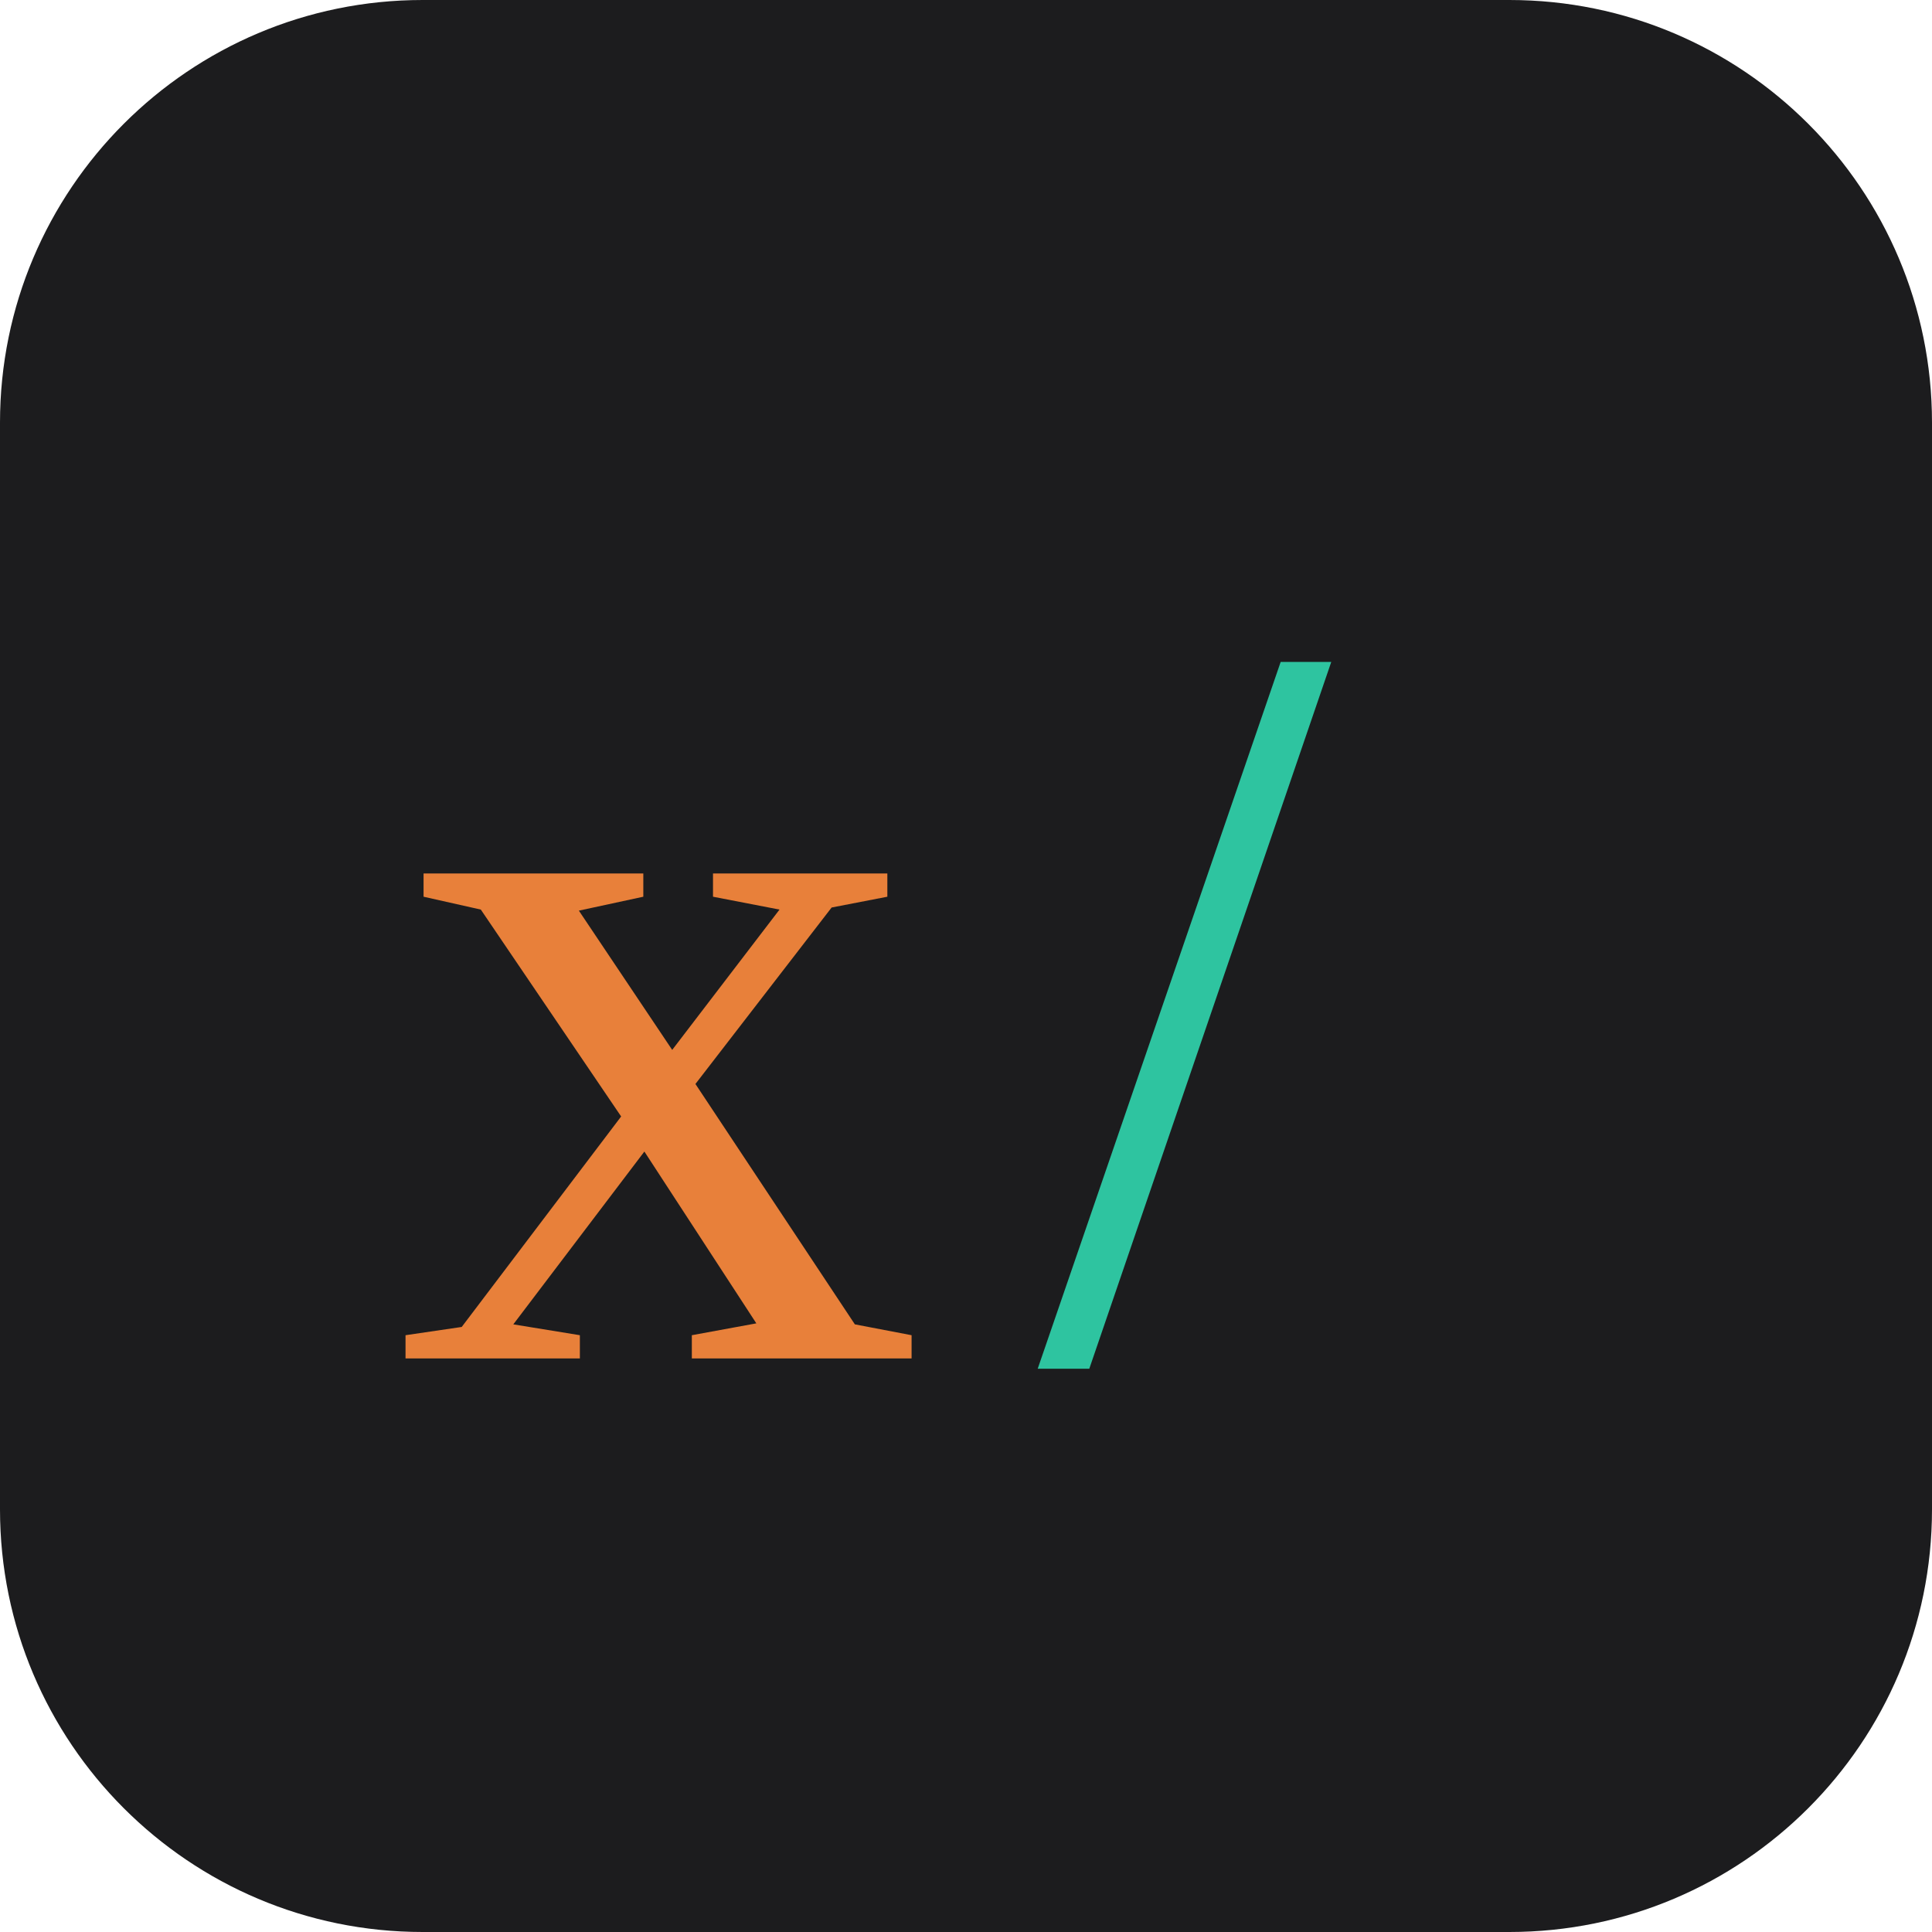
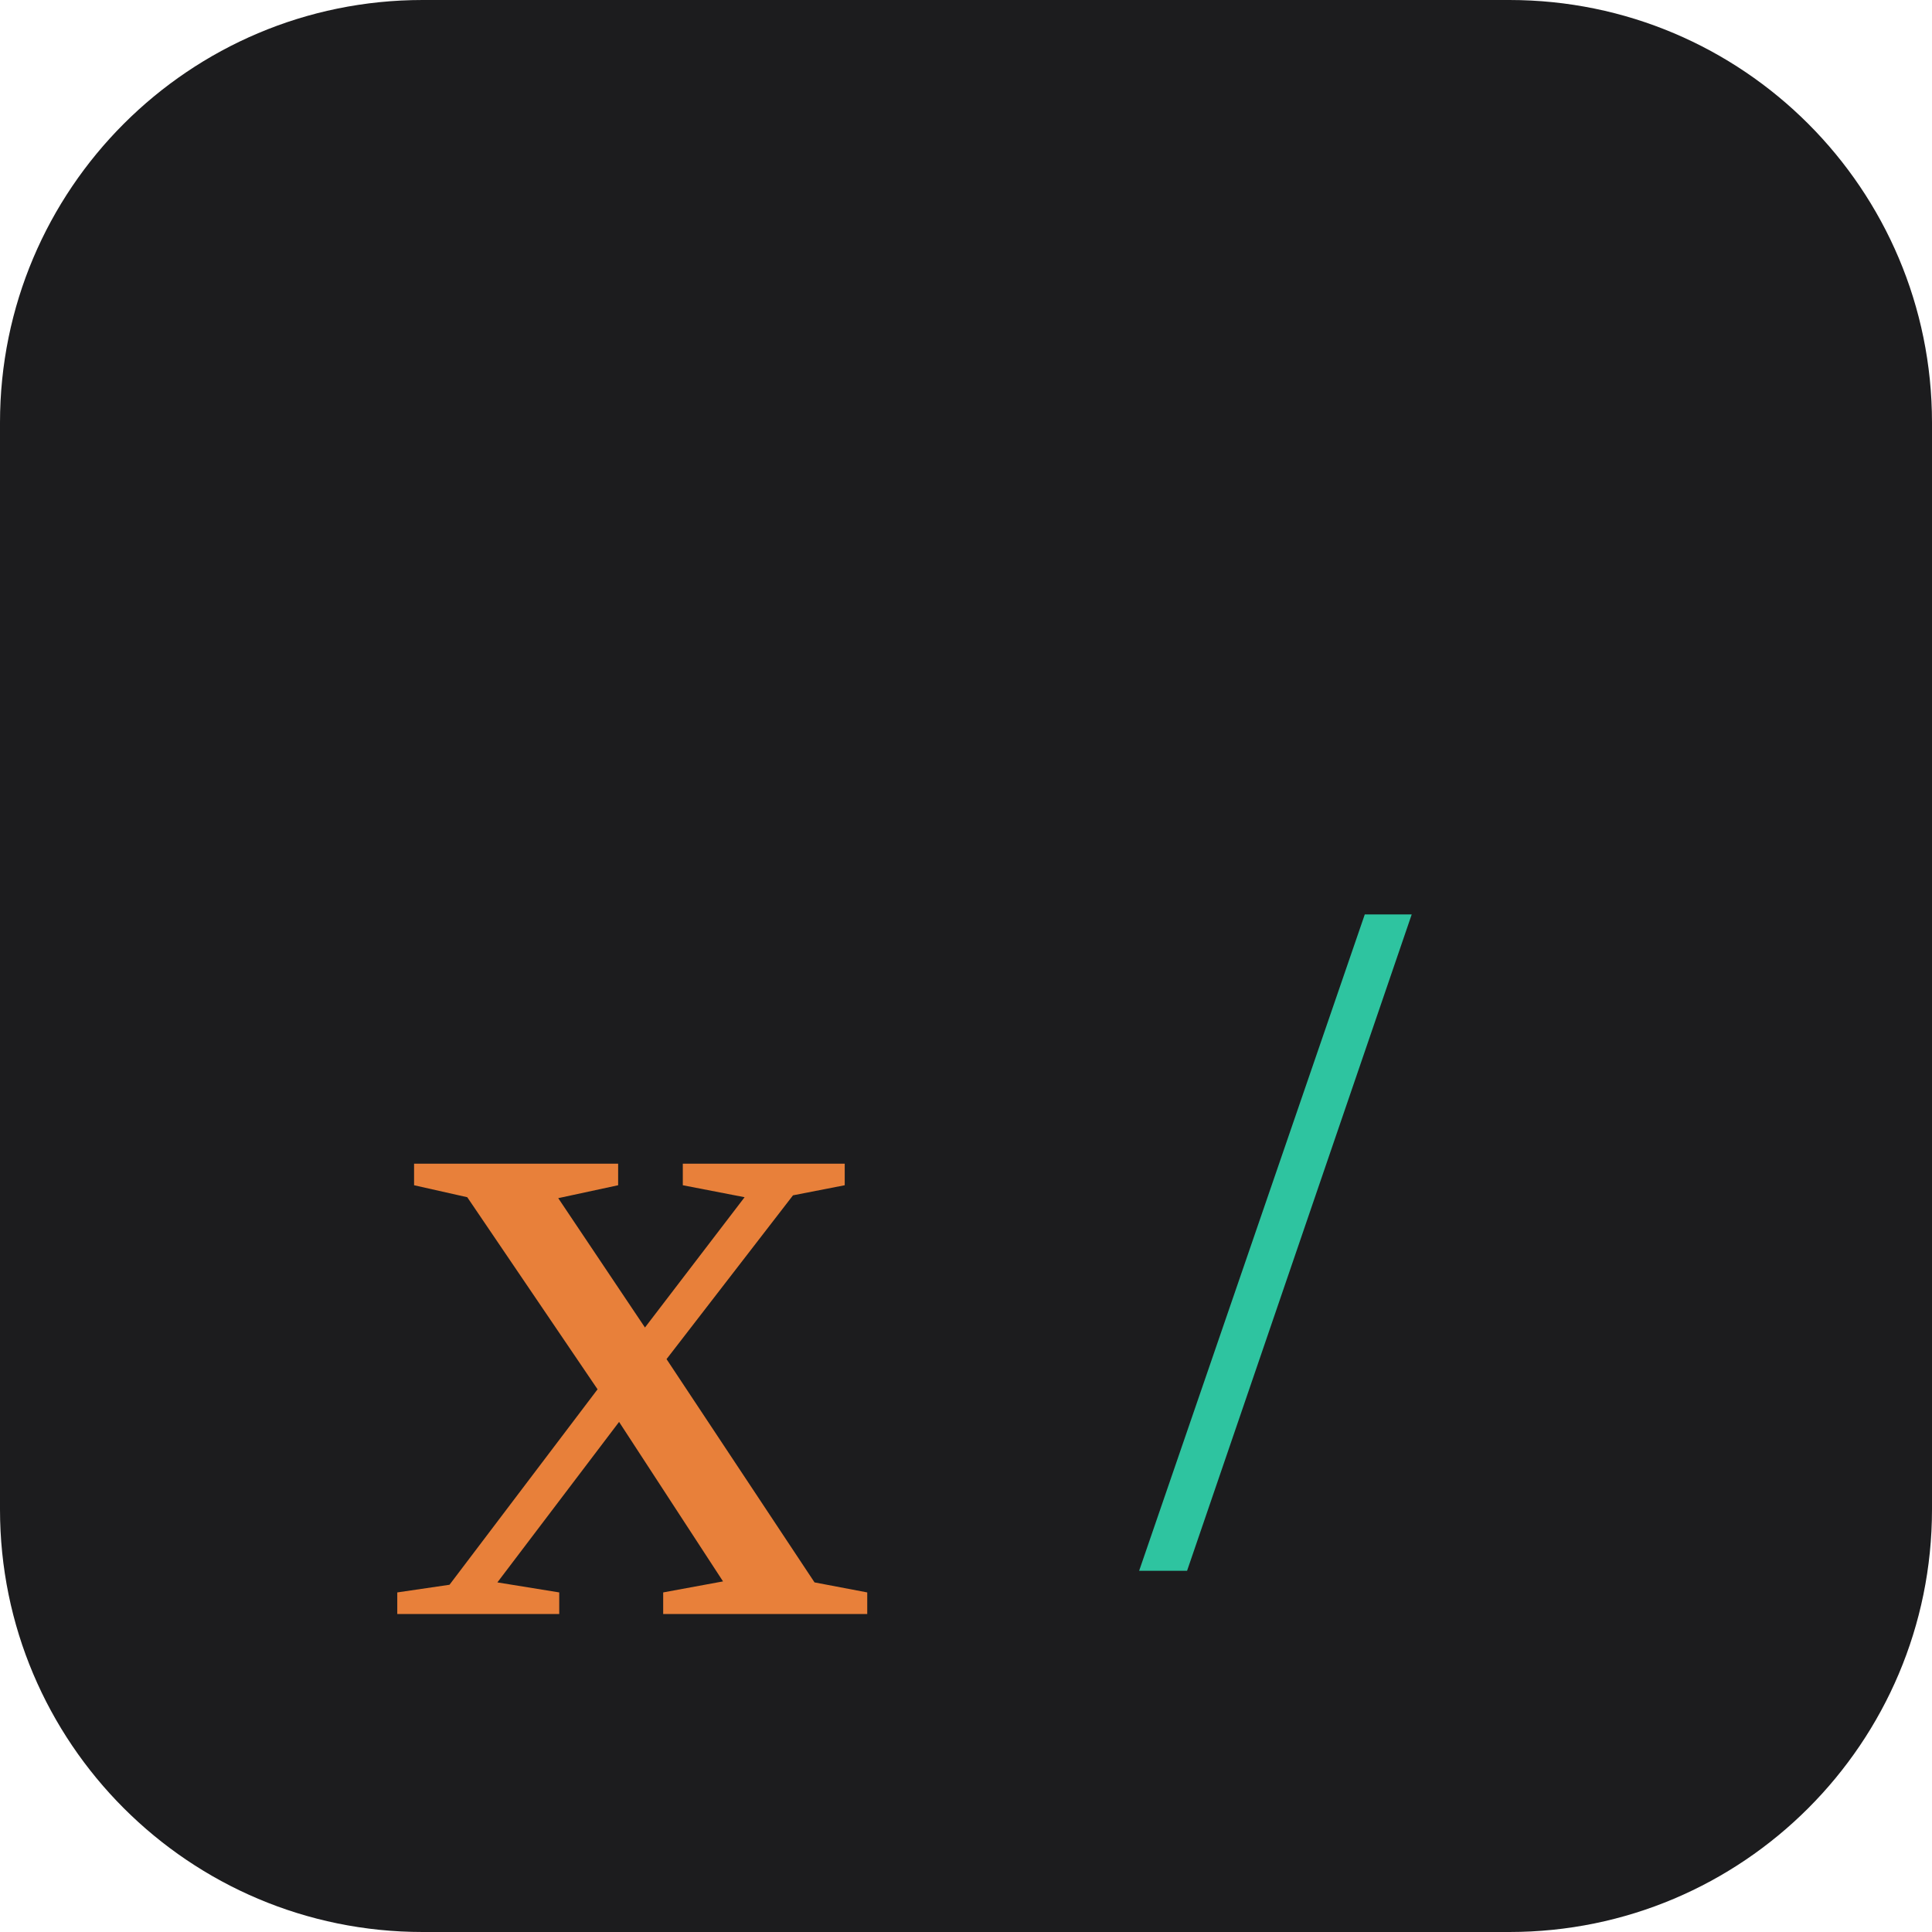
<svg xmlns="http://www.w3.org/2000/svg" viewBox="0 0 512 512">
  <rect width="512" height="512" rx="112" fill="#1C1C1E" />
-   <text x="105" y="360" font-family="Georgia, 'Times New Roman', serif" font-size="280" font-weight="400" fill="#E8803A" letter-spacing="-20">x</text>
-   <text x="275" y="360" font-family="Georgia, 'Times New Roman', serif" font-size="280" font-weight="400" fill="#2EC4A0" letter-spacing="-20">/</text>
+   <text x="168" y="340" text-anchor="middle" dominant-baseline="central" font-family="Georgia, 'Times New Roman', serif" font-size="260" font-weight="400" fill="#E8803A">x</text>
+   <text x="338" y="326" text-anchor="middle" dominant-baseline="central" font-family="Georgia, 'Times New Roman', serif" font-size="260" font-weight="400" fill="#2EC4A0">/</text>
</svg>
